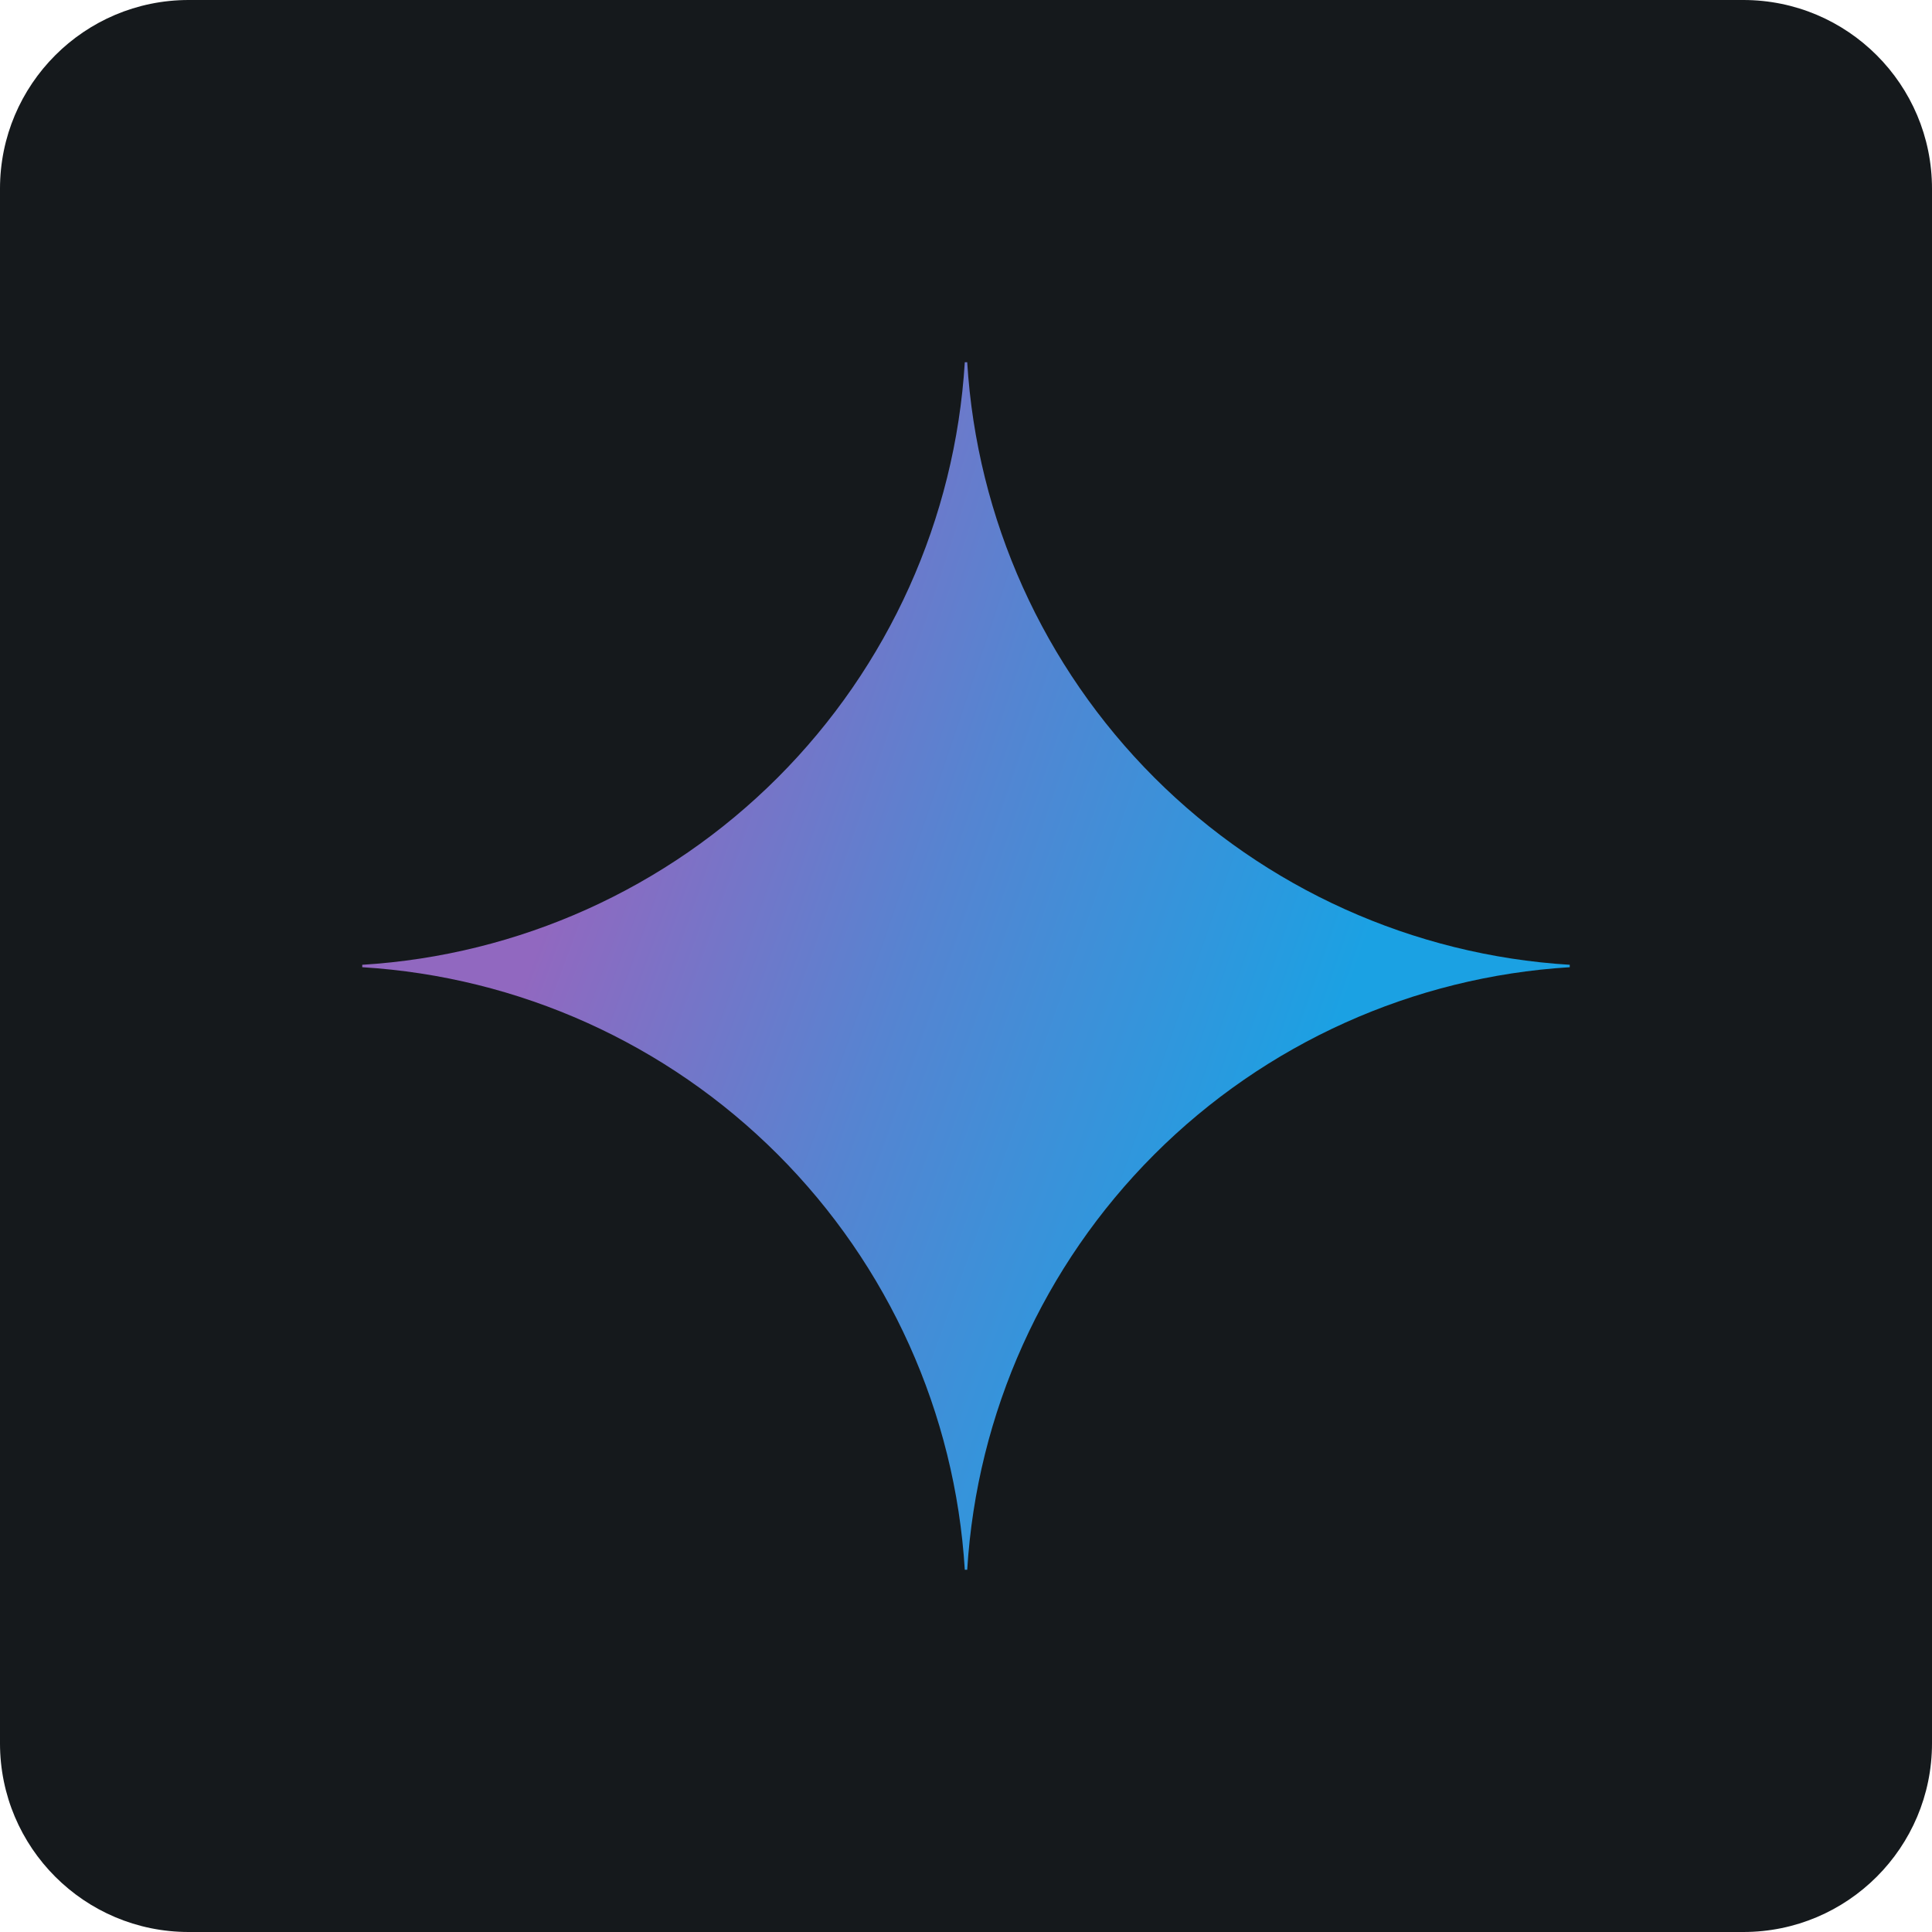
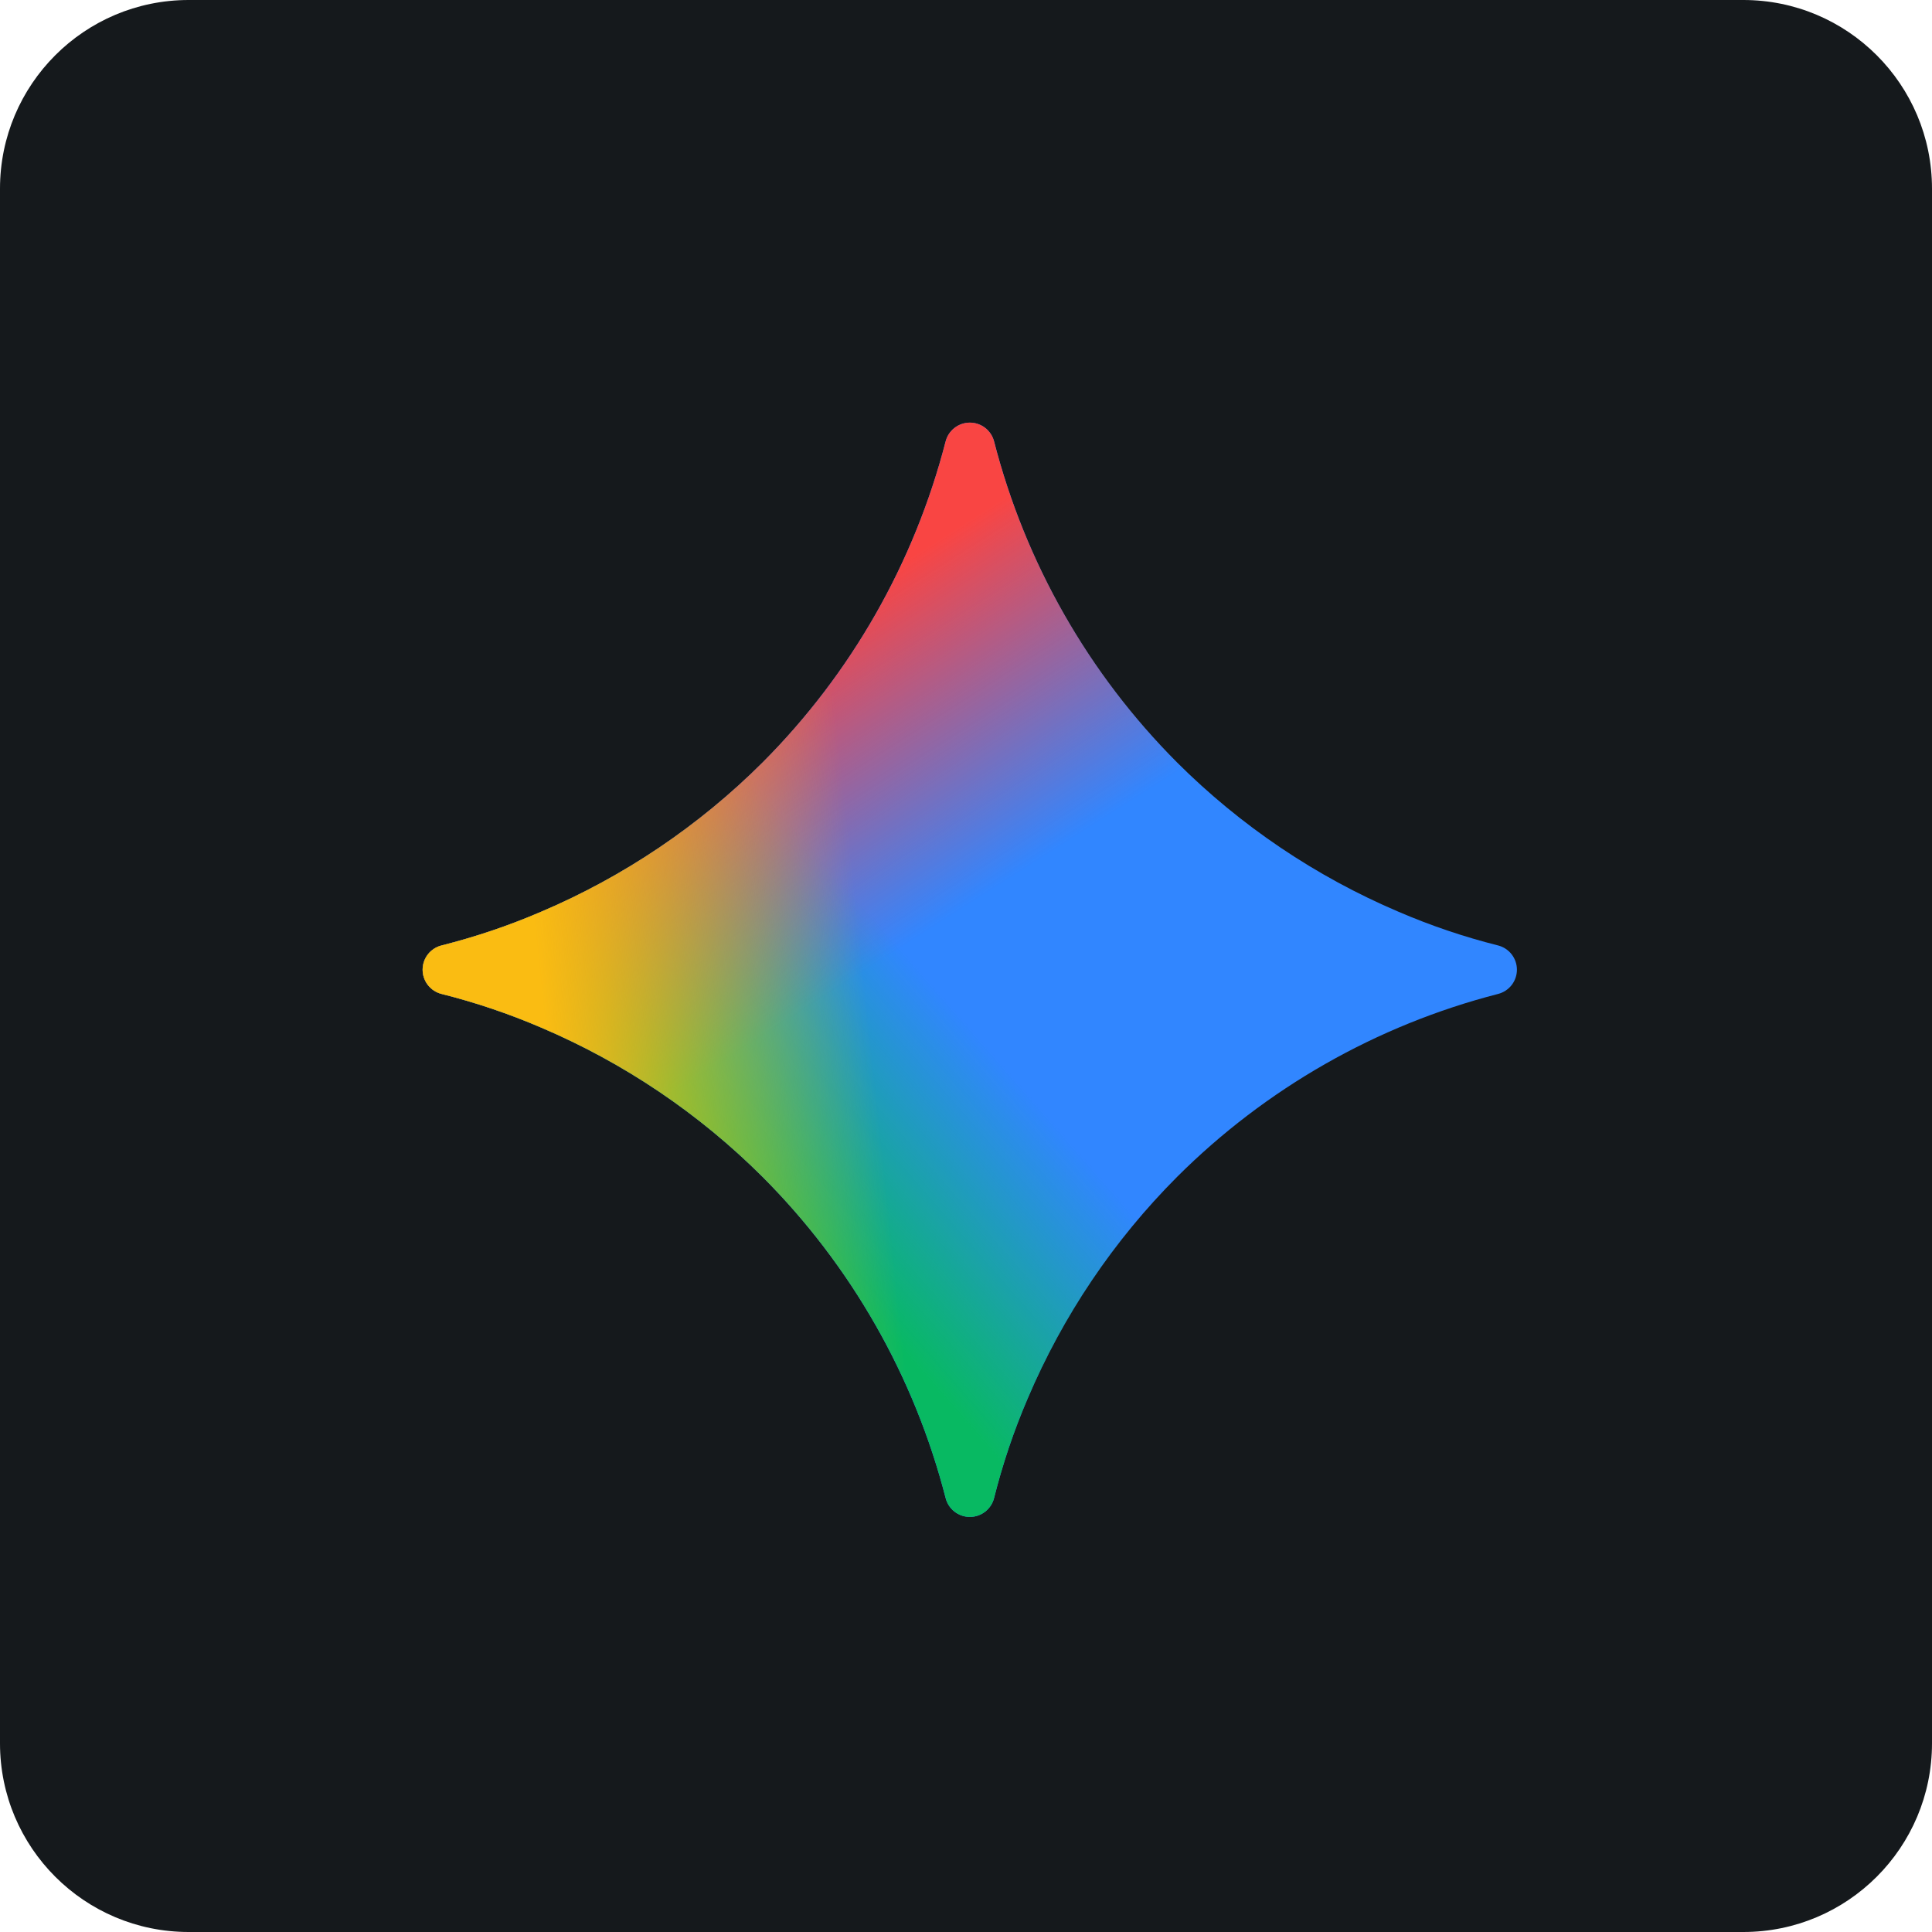
<svg xmlns="http://www.w3.org/2000/svg" width="256" height="256" title="Google Gemini" viewBox="0 0 256 256" fill="none" id="googlegemini">
  <style>
#googlegemini {
    rect {fill: #15191C}

    @media (prefers-color-scheme: light) {
        rect {fill: #F4F2ED}
    }
}
</style>
  <rect width="256" height="256" rx="25" fill="#15191C" />
-   <path d="M208 128.16C187.242 129.434 167.666 138.255 152.96 152.96C138.255 167.666 129.434 187.242 128.16 208H127.84C126.568 187.241 117.748 167.664 103.042 152.958C88.336 138.252 68.759 129.432 48 128.16L48 127.84C68.759 126.568 88.336 117.748 103.042 103.042C117.748 88.336 126.568 68.759 127.84 48L128.16 48C129.434 68.758 138.255 88.334 152.96 103.04C167.666 117.745 187.242 126.566 208 127.84V128.16Z" fill="url(#radialGradient)" />
-   <radialGradient id="radialGradient" cx="0" cy="0" r="1" gradientUnits="userSpaceOnUse" gradientTransform="translate(63.88 113.03) rotate(18.6832) scale(170.3 1364.21)">
-     <stop offset="0.067" stop-color="#9168C0" />
-     <stop offset="0.343" stop-color="#5684D1" />
-     <stop offset="0.672" stop-color="#1BA1E3" />
-   </radialGradient>
+   <path d="M185.299 120.807C174.349 116.146 164.392 109.432 155.967 101.027C144.233 89.27 135.862 74.585 131.724 58.499C131.542 57.784 131.127 57.151 130.546 56.698C129.964 56.246 129.247 56 128.51 56C127.773 56 127.057 56.246 126.475 56.698C125.893 57.151 125.479 57.784 125.297 58.499C121.149 74.583 112.777 89.266 101.047 101.027C92.621 109.431 82.665 116.145 71.715 120.807C67.431 122.653 63.028 124.136 58.519 125.276C57.8 125.453 57.162 125.866 56.705 126.448C56.248 127.031 56 127.749 56 128.49C56 129.23 56.248 129.949 56.705 130.531C57.162 131.114 57.8 131.526 58.519 131.703C63.028 132.837 67.418 134.32 71.715 136.165C82.665 140.827 92.622 147.541 101.047 155.946C112.784 167.704 121.157 182.391 125.297 198.481C125.474 199.199 125.886 199.838 126.469 200.295C127.051 200.752 127.77 201 128.51 201C129.251 201 129.969 200.752 130.552 200.295C131.134 199.838 131.547 199.199 131.724 198.481C132.857 193.966 134.34 189.576 136.186 185.278C140.847 174.328 147.562 164.371 155.967 155.946C167.726 144.212 182.413 135.841 198.501 131.703C199.216 131.521 199.849 131.107 200.302 130.525C200.754 129.943 201 129.227 201 128.49C201 127.753 200.754 127.036 200.302 126.454C199.849 125.873 199.216 125.458 198.501 125.276C193.988 124.141 189.573 122.647 185.299 120.807Z" fill="#3186FF" />
+   <path d="M185.299 120.807C174.349 116.146 164.392 109.432 155.967 101.027C144.233 89.27 135.862 74.585 131.724 58.499C131.542 57.784 131.127 57.151 130.546 56.698C129.964 56.246 129.247 56 128.51 56C127.773 56 127.057 56.246 126.475 56.698C125.893 57.151 125.479 57.784 125.297 58.499C121.149 74.583 112.777 89.266 101.047 101.027C92.621 109.431 82.665 116.145 71.715 120.807C67.431 122.653 63.028 124.136 58.519 125.276C57.8 125.453 57.162 125.866 56.705 126.448C56.248 127.031 56 127.749 56 128.49C56 129.23 56.248 129.949 56.705 130.531C57.162 131.114 57.8 131.526 58.519 131.703C63.028 132.837 67.418 134.32 71.715 136.165C82.665 140.827 92.622 147.541 101.047 155.946C112.784 167.704 121.157 182.391 125.297 198.481C125.474 199.199 125.886 199.838 126.469 200.295C127.051 200.752 127.77 201 128.51 201C129.251 201 129.969 200.752 130.552 200.295C131.134 199.838 131.547 199.199 131.724 198.481C132.857 193.966 134.34 189.576 136.186 185.278C140.847 174.328 147.562 164.371 155.967 155.946C167.726 144.212 182.413 135.841 198.501 131.703C199.216 131.521 199.849 131.107 200.302 130.525C200.754 129.943 201 129.227 201 128.49C201 127.753 200.754 127.036 200.302 126.454C199.849 125.873 199.216 125.458 198.501 125.276C193.988 124.141 189.573 122.647 185.299 120.807Z" fill="url(#linearGradient1)" />
+   <path d="M185.299 120.807C174.349 116.146 164.392 109.432 155.967 101.027C144.233 89.27 135.862 74.585 131.724 58.499C131.542 57.784 131.127 57.151 130.546 56.698C129.964 56.246 129.247 56 128.51 56C127.773 56 127.057 56.246 126.475 56.698C125.893 57.151 125.479 57.784 125.297 58.499C121.149 74.583 112.777 89.266 101.047 101.027C92.621 109.431 82.665 116.145 71.715 120.807C67.431 122.653 63.028 124.136 58.519 125.276C57.8 125.453 57.162 125.866 56.705 126.448C56.248 127.031 56 127.749 56 128.49C56 129.23 56.248 129.949 56.705 130.531C57.162 131.114 57.8 131.526 58.519 131.703C63.028 132.837 67.418 134.32 71.715 136.165C82.665 140.827 92.622 147.541 101.047 155.946C112.784 167.704 121.157 182.391 125.297 198.481C125.474 199.199 125.886 199.838 126.469 200.295C127.051 200.752 127.77 201 128.51 201C129.251 201 129.969 200.752 130.552 200.295C131.134 199.838 131.547 199.199 131.724 198.481C132.857 193.966 134.34 189.576 136.186 185.278C140.847 174.328 147.562 164.371 155.967 155.946C167.726 144.212 182.413 135.841 198.501 131.703C199.216 131.521 199.849 131.107 200.302 130.525C200.754 129.943 201 129.227 201 128.49C201 127.753 200.754 127.036 200.302 126.454C199.849 125.873 199.216 125.458 198.501 125.276C193.988 124.141 189.573 122.647 185.299 120.807Z" fill="url(#linearGradient2)" />
+   <path d="M185.299 120.807C174.349 116.146 164.392 109.432 155.967 101.027C144.233 89.27 135.862 74.585 131.724 58.499C131.542 57.784 131.127 57.151 130.546 56.698C129.964 56.246 129.247 56 128.51 56C127.773 56 127.057 56.246 126.475 56.698C125.893 57.151 125.479 57.784 125.297 58.499C121.149 74.583 112.777 89.266 101.047 101.027C92.621 109.431 82.665 116.145 71.715 120.807C67.431 122.653 63.028 124.136 58.519 125.276C57.8 125.453 57.162 125.866 56.705 126.448C56.248 127.031 56 127.749 56 128.49C56 129.23 56.248 129.949 56.705 130.531C57.162 131.114 57.8 131.526 58.519 131.703C63.028 132.837 67.418 134.32 71.715 136.165C82.665 140.827 92.622 147.541 101.047 155.946C112.784 167.704 121.157 182.391 125.297 198.481C125.474 199.199 125.886 199.838 126.469 200.295C127.051 200.752 127.77 201 128.51 201C129.251 201 129.969 200.752 130.552 200.295C131.134 199.838 131.547 199.199 131.724 198.481C132.857 193.966 134.34 189.576 136.186 185.278C140.847 174.328 147.562 164.371 155.967 155.946C167.726 144.212 182.413 135.841 198.501 131.703C199.216 131.521 199.849 131.107 200.302 130.525C200.754 129.943 201 129.227 201 128.49C201 127.753 200.754 127.036 200.302 126.454C199.849 125.873 199.216 125.458 198.501 125.276C193.988 124.141 189.573 122.647 185.299 120.807Z" fill="url(#linearGradient3)" />
+   <linearGradient id="linearGradient1" x1="95.55" y1="151.556" x2="121.916" y2="128.486" gradientUnits="userSpaceOnUse">
+     <stop stop-color="#08B962" />
+     <stop offset="1" stop-color="#08B962" stop-opacity="0" />
+   </linearGradient>
+   <linearGradient id="linearGradient2" x1="102.141" y1="85.642" x2="125.211" y2="121.895" gradientUnits="userSpaceOnUse">
+     <stop stop-color="#F94543" />
+     <stop offset="1" stop-color="#F94543" stop-opacity="0" />
+   </linearGradient>
+   <linearGradient id="linearGradient3" x1="72.48" y1="138.374" x2="164.76" y2="128.486" gradientUnits="userSpaceOnUse">
+     <stop stop-color="#FABC12" />
+     <stop offset="0.46" stop-color="#FABC12" stop-opacity="0" />
+   </linearGradient>
</svg>
